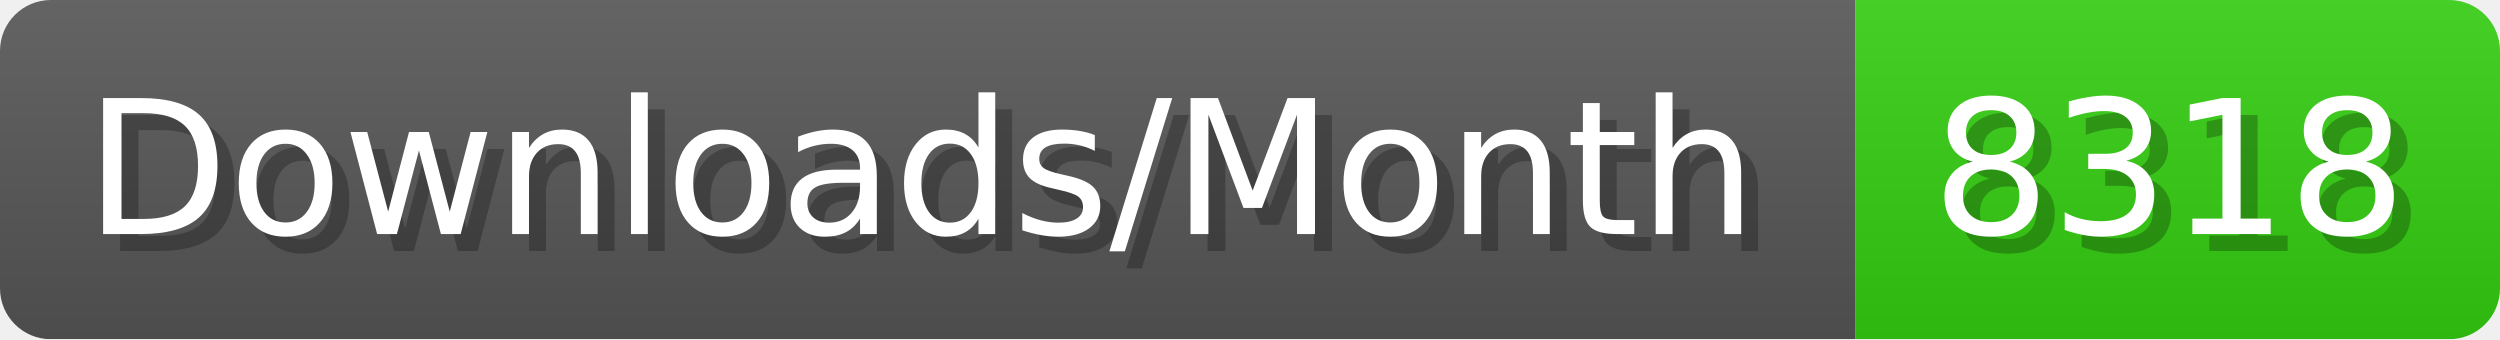
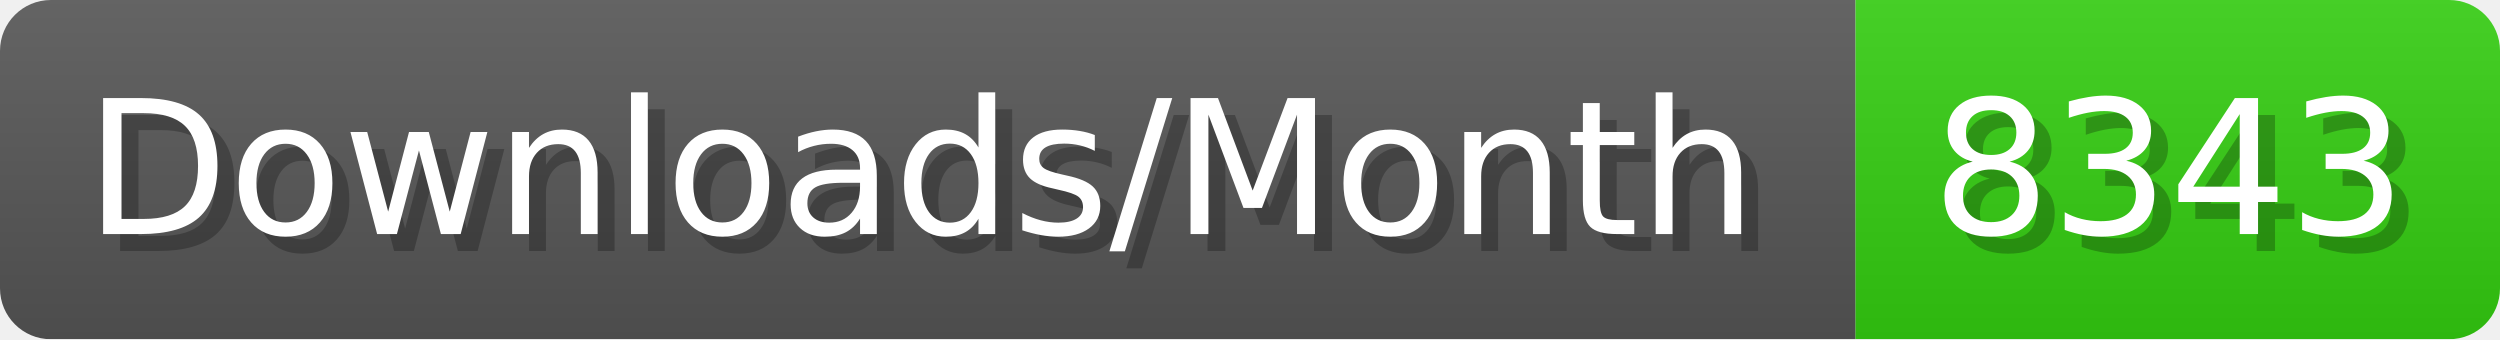
- <svg xmlns="http://www.w3.org/2000/svg" width="147.4" height="20" viewBox="0 0 1474 200" role="img" aria-label="Downloads/Month: 8318">
+ <svg xmlns="http://www.w3.org/2000/svg" width="147.4" height="20" viewBox="0 0 1474 200" role="img" aria-label="Downloads/Month: 8343">
  <linearGradient id="YlXUI" x2="0" y2="100%">
    <stop offset="0" stop-opacity=".1" stop-color="#EEE" />
    <stop offset="1" stop-opacity=".1" />
  </linearGradient>
  <mask id="JHhop">
    <rect width="1474" height="200" rx="30" fill="#FFF" />
  </mask>
  <g mask="url(#JHhop)">
    <rect width="1094" height="200" fill="#555" />
    <rect width="380" height="200" fill="#3C1" x="1094" />
    <rect width="1474" height="200" fill="url(#YlXUI)" />
  </g>
  <g aria-hidden="true" fill="#fff" text-anchor="start" font-family="Verdana,DejaVu Sans,sans-serif" font-size="110">
    <text x="60" y="148" textLength="994" fill="#000" opacity="0.25">Downloads/Month</text>
    <text x="50" y="138" textLength="994">Downloads/Month</text>
-     <text x="1149" y="148" textLength="280" fill="#000" opacity="0.25">8318</text>
-     <text x="1139" y="138" textLength="280">8318</text>
+     <text x="1149" y="148" textLength="280" fill="#000" opacity="0.25">8343</text>
+     <text x="1139" y="138" textLength="280">8343</text>
  </g>
</svg>
